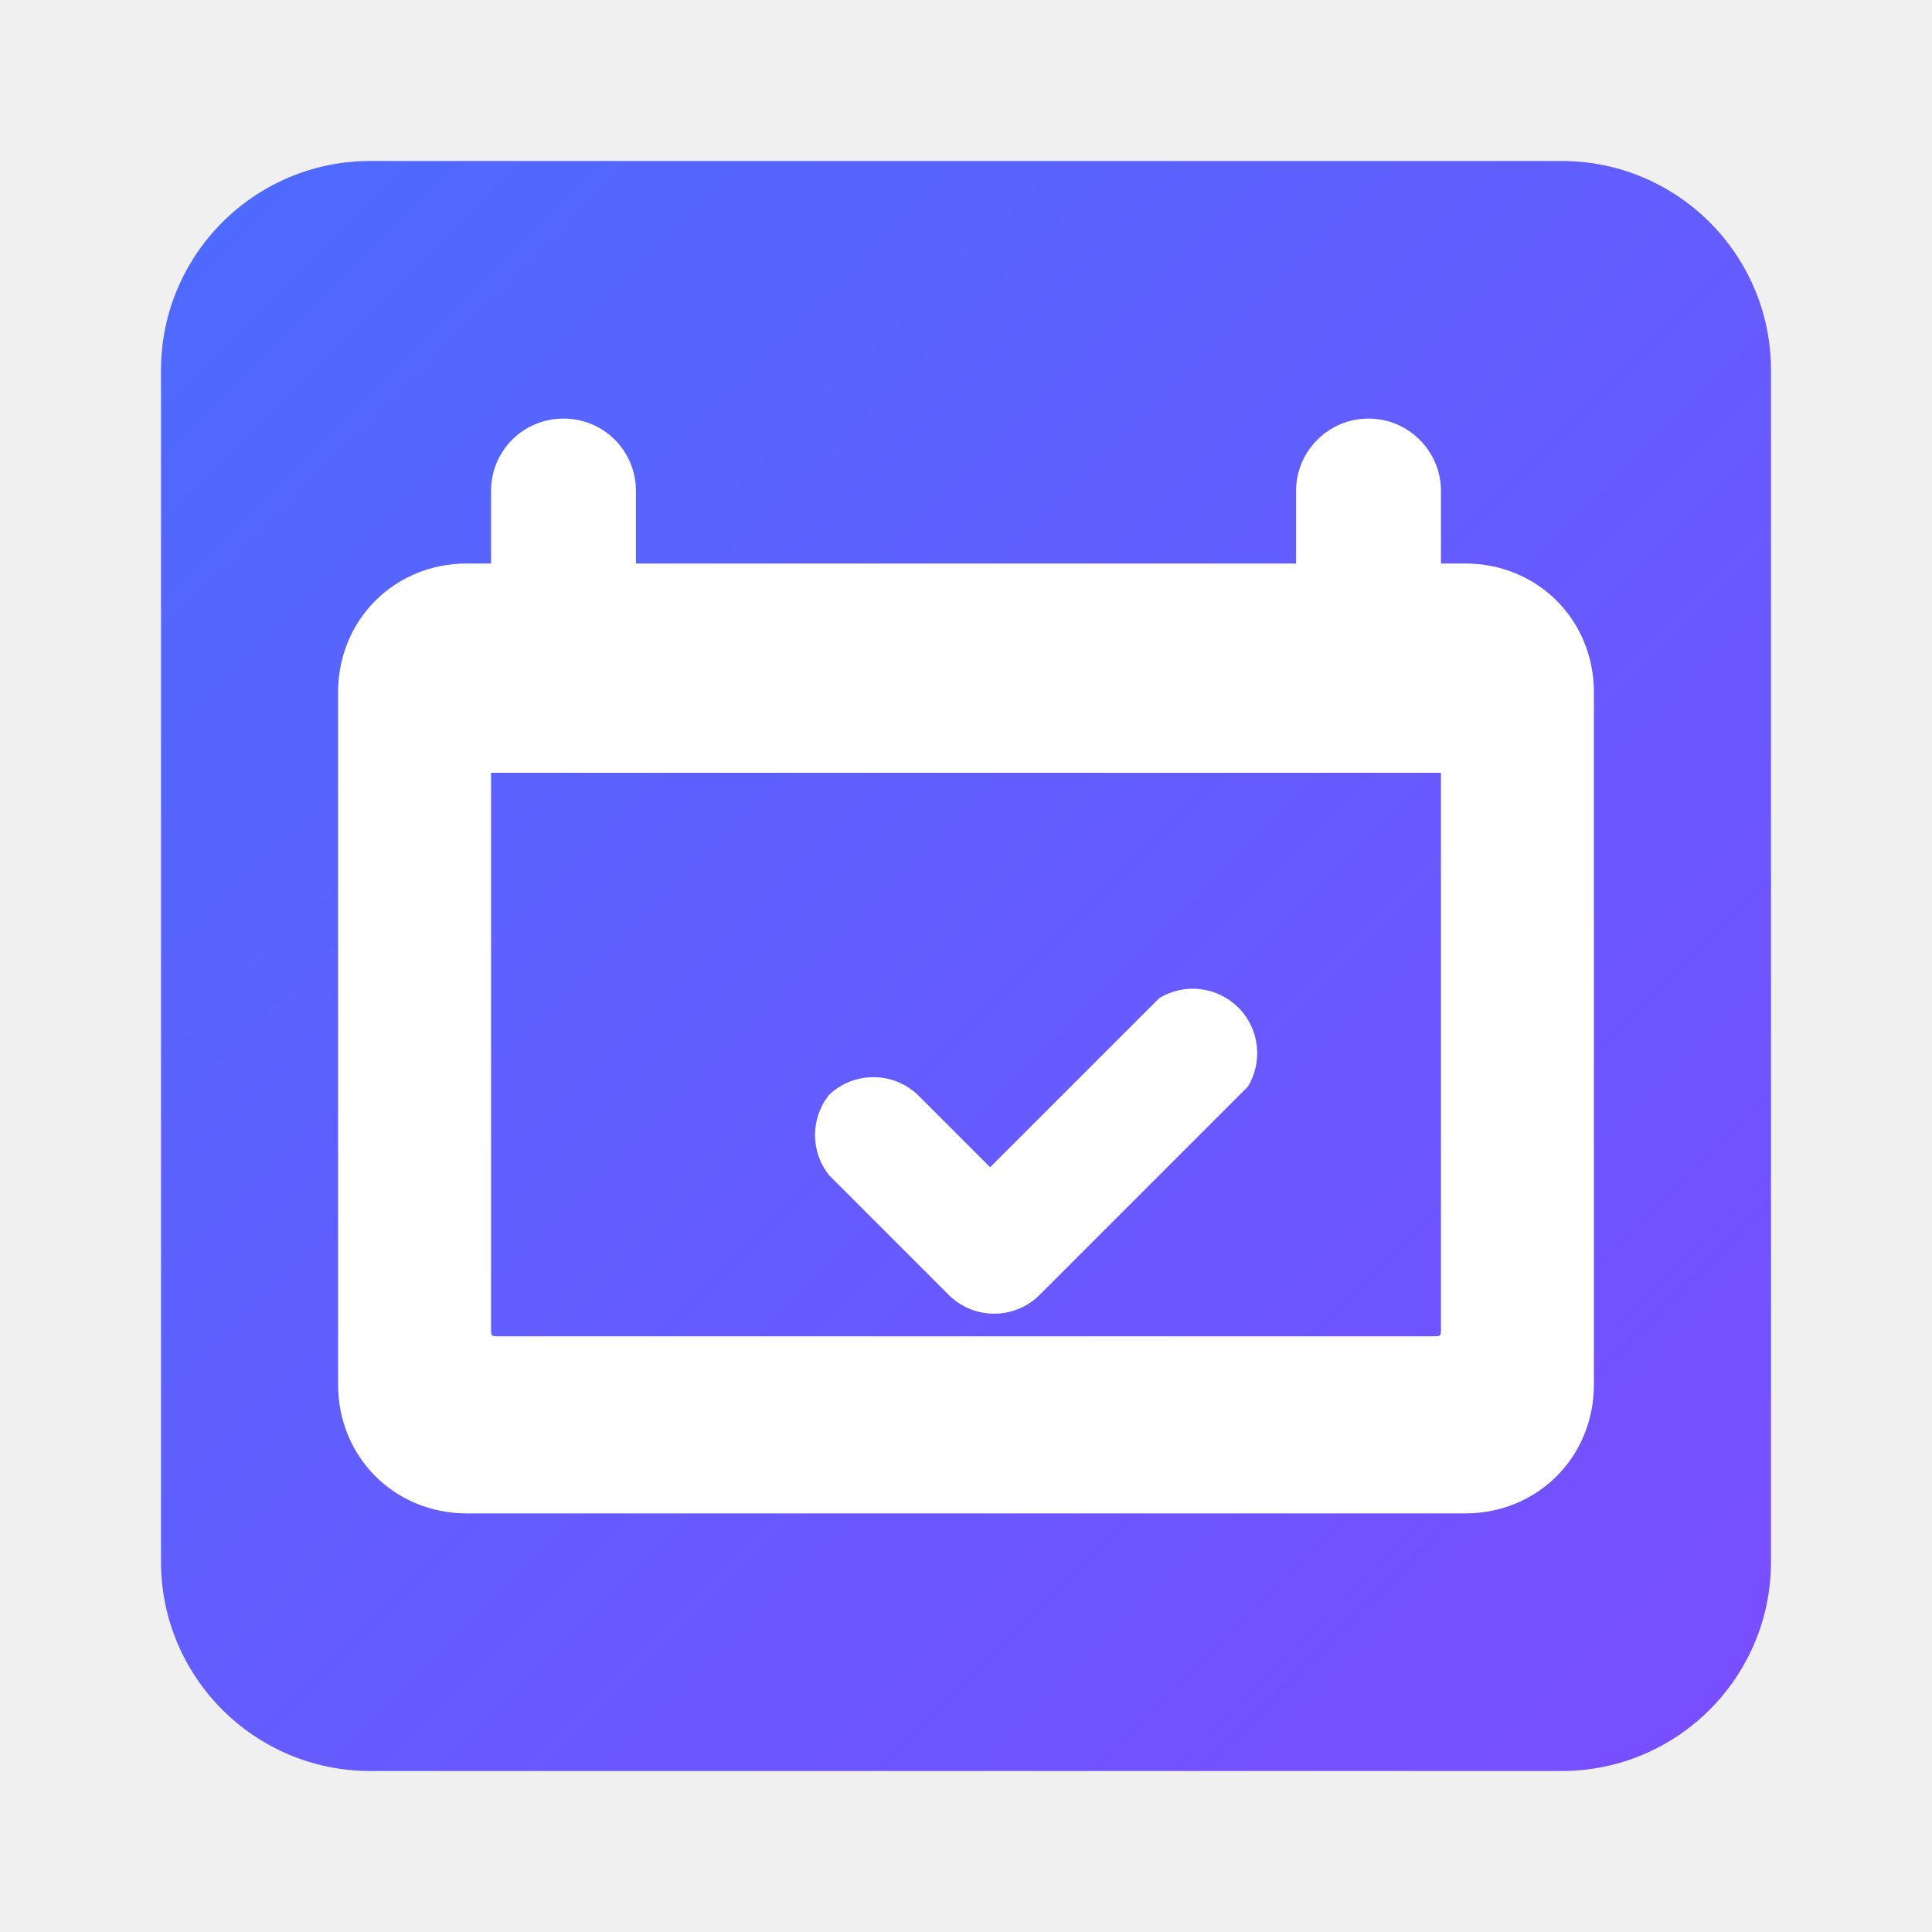
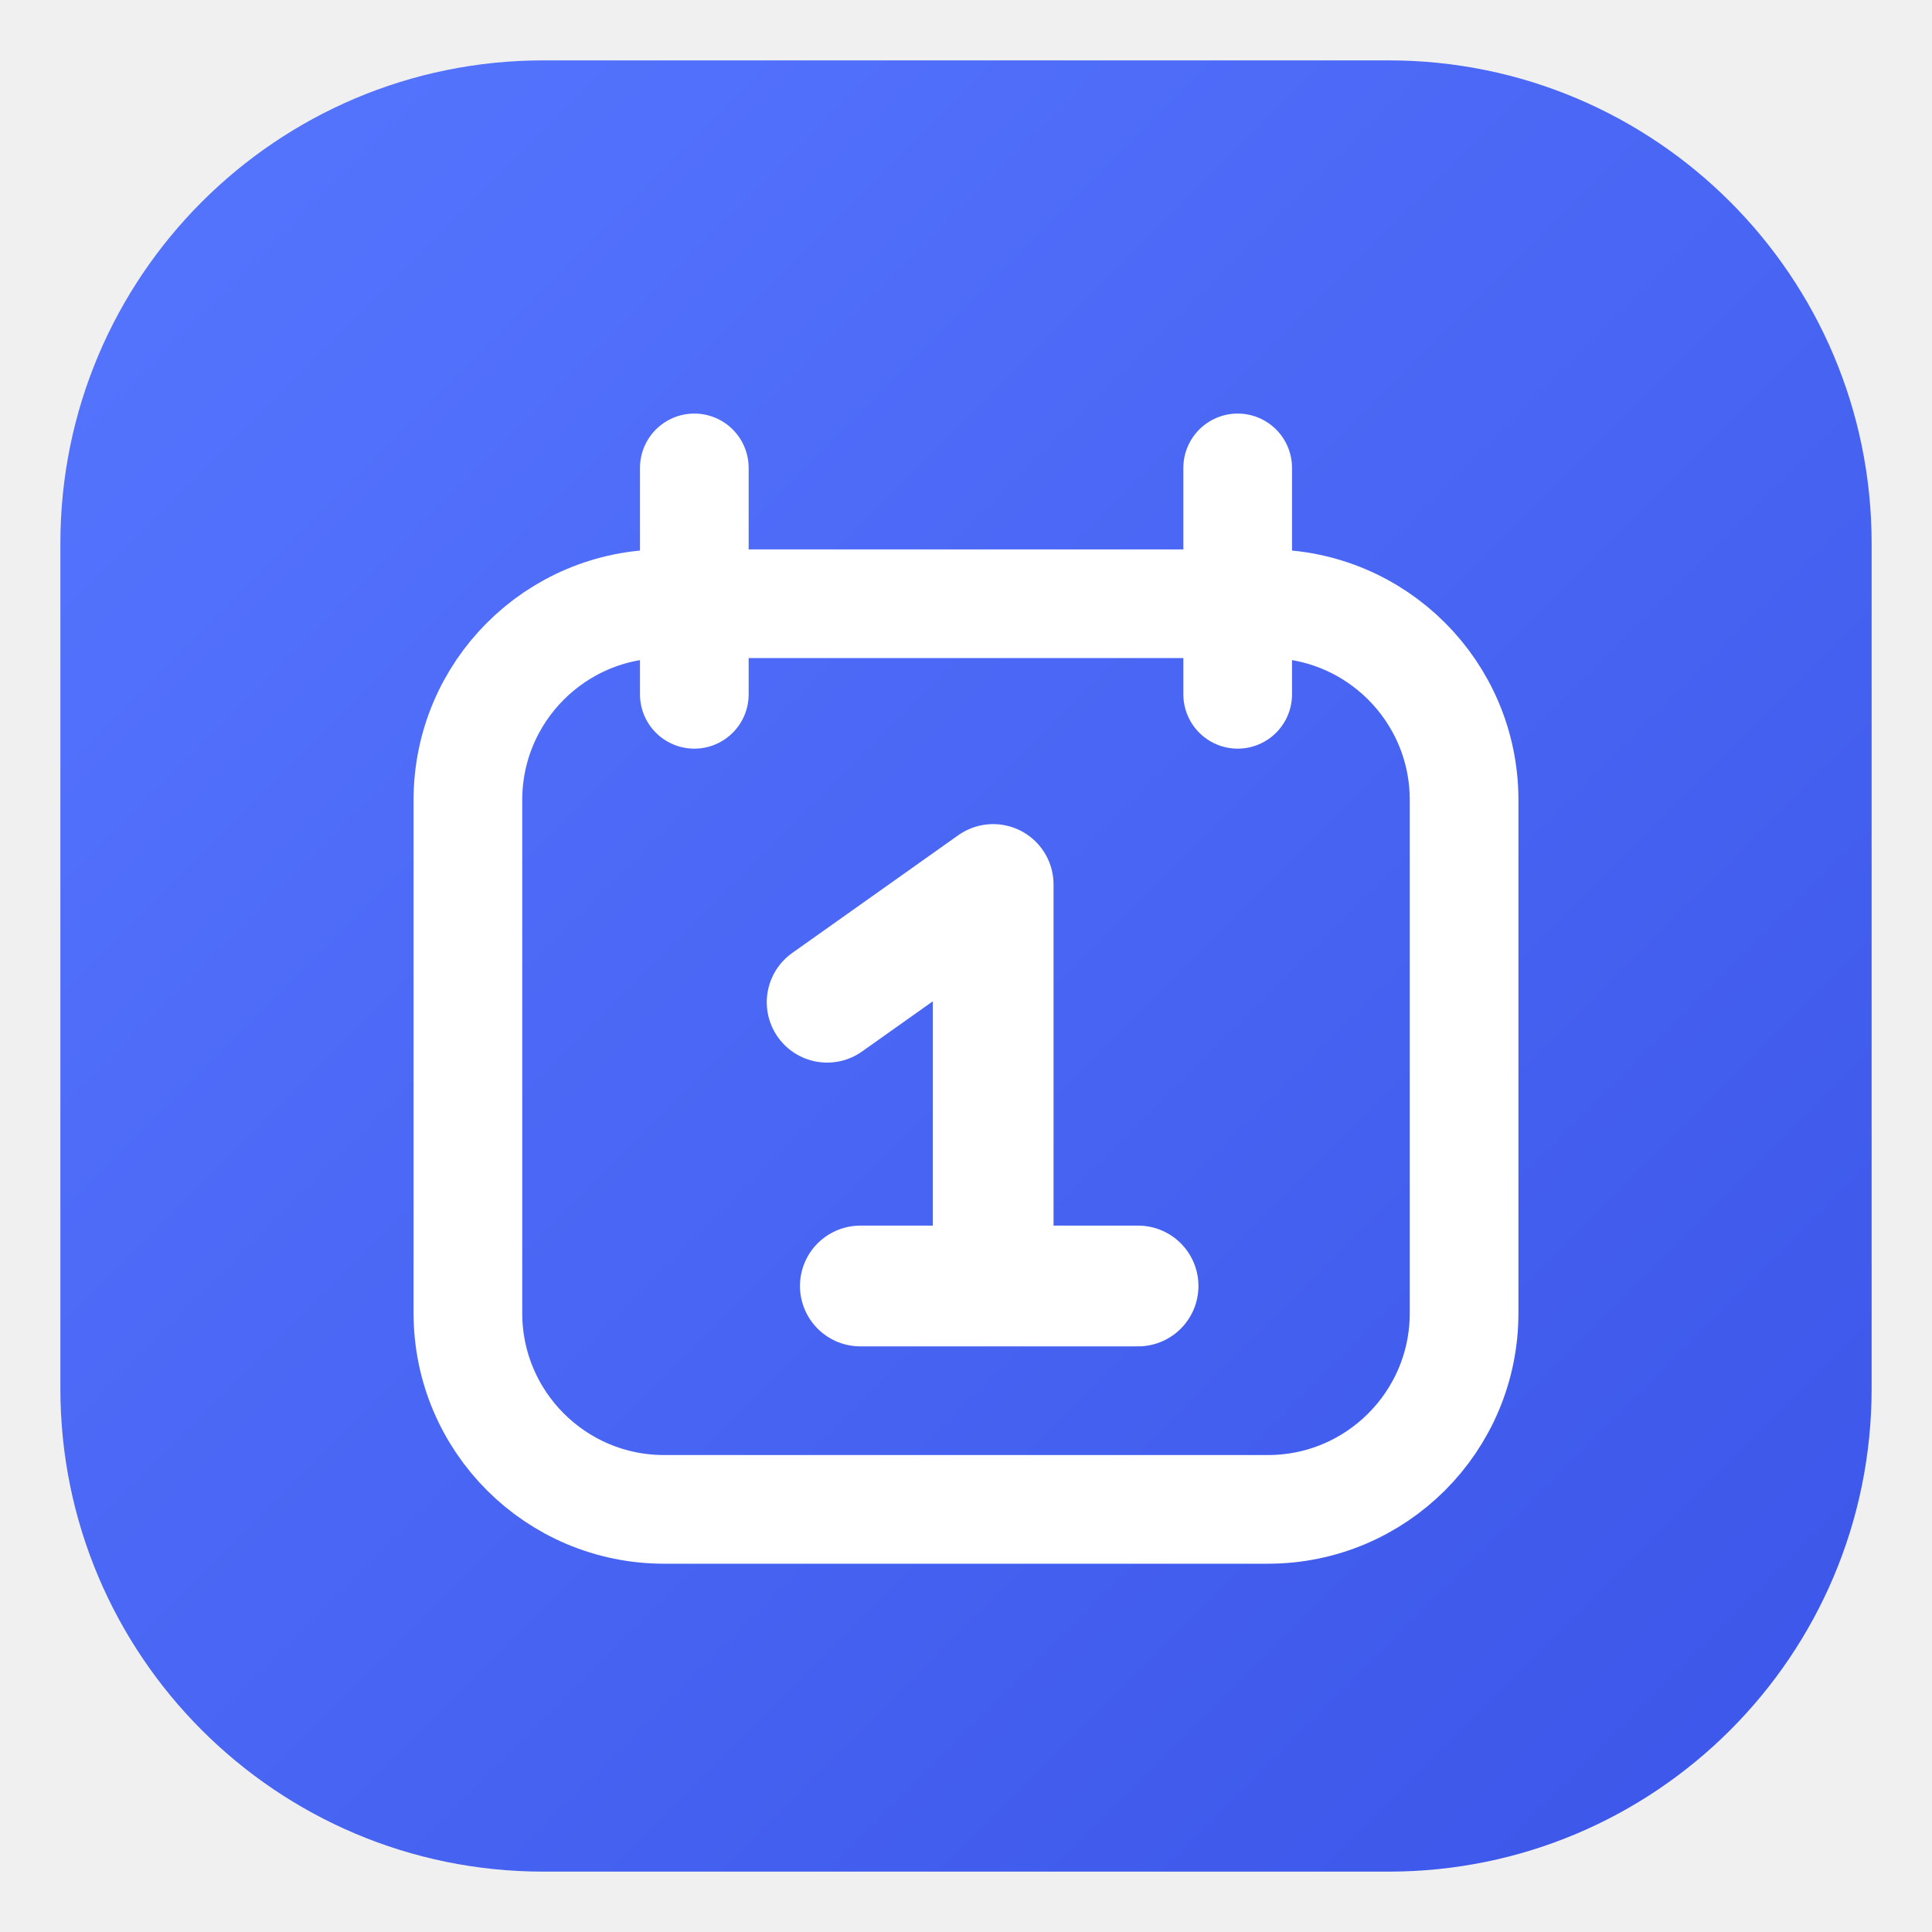
- <svg xmlns="http://www.w3.org/2000/svg" viewBox="0 0 24 24" width="24" height="24" role="img" aria-label="考研每日一题">
+ <svg xmlns="http://www.w3.org/2000/svg" viewBox="0 0 64 64" width="64" height="64" role="img" aria-label="考研每日一题">
  <defs>
-     <linearGradient id="kdGrad" x1="0" y1="0" x2="1" y2="1">
-       <stop offset="0" stop-color="#4d6bfe" />
-       <stop offset="1" stop-color="#7a4dfe" />
+     <linearGradient id="dq-blue" x1="0" y1="0" x2="1" y2="1">
+       <stop offset="0" stop-color="#5676ff" />
+       <stop offset="1" stop-color="#3b55e8" />
    </linearGradient>
  </defs>
-   <path fill="url(#kdGrad)" d="M4.6 2h14.8A2.6 2.6 0 0 1 22 4.6v14.8A2.6 2.6 0 0 1 19.4 22H4.6A2.6 2.6 0 0 1 2 19.4V4.6A2.6 2.6 0 0 1 4.6 2Z" />
-   <path fill="#fff" d="M7 5.2c.5 0 .9.4.9.9v.9h8.2v-.9a.9.9 0 0 1 1.8 0v.9h.3c.9 0 1.6.7 1.6 1.6v8.6c0 .9-.7 1.6-1.6 1.6H5.8c-.9 0-1.6-.7-1.6-1.6V8.6c0-.9.7-1.6 1.6-1.6h.3v-.9c0-.5.4-.9.9-.9Zm10.9 4.4H6.1v6.9c0 .1 0 .1.1.1h11.6c.1 0 .1 0 .1-.1V9.6Z" />
-   <path fill="#fff" d="M10.3 13.6a.8.8 0 0 1 1.1 0l.9.9 2.1-2.1a.8.8 0 0 1 1.1 1.1l-2.6 2.6a.8.8 0 0 1-1.1 0l-1.5-1.5a.8.8 0 0 1 0-1Z" />
+   <rect x="2" y="2" width="60" height="60" rx="16" fill="url(#dq-blue)" />
+   <g fill="none" stroke="#fff" stroke-linecap="round" stroke-linejoin="round">
+     <rect x="15.5" y="20" width="33" height="30" rx="6.5" stroke-width="3.6" />
+     <path d="M23 15.5V23M41 15.5V23" stroke-width="3.6" />
+     <path d="m27.4 33.2 5.5-3.9v13.3m-4.4 0h9.2" stroke-width="4" />
+   </g>
</svg>
